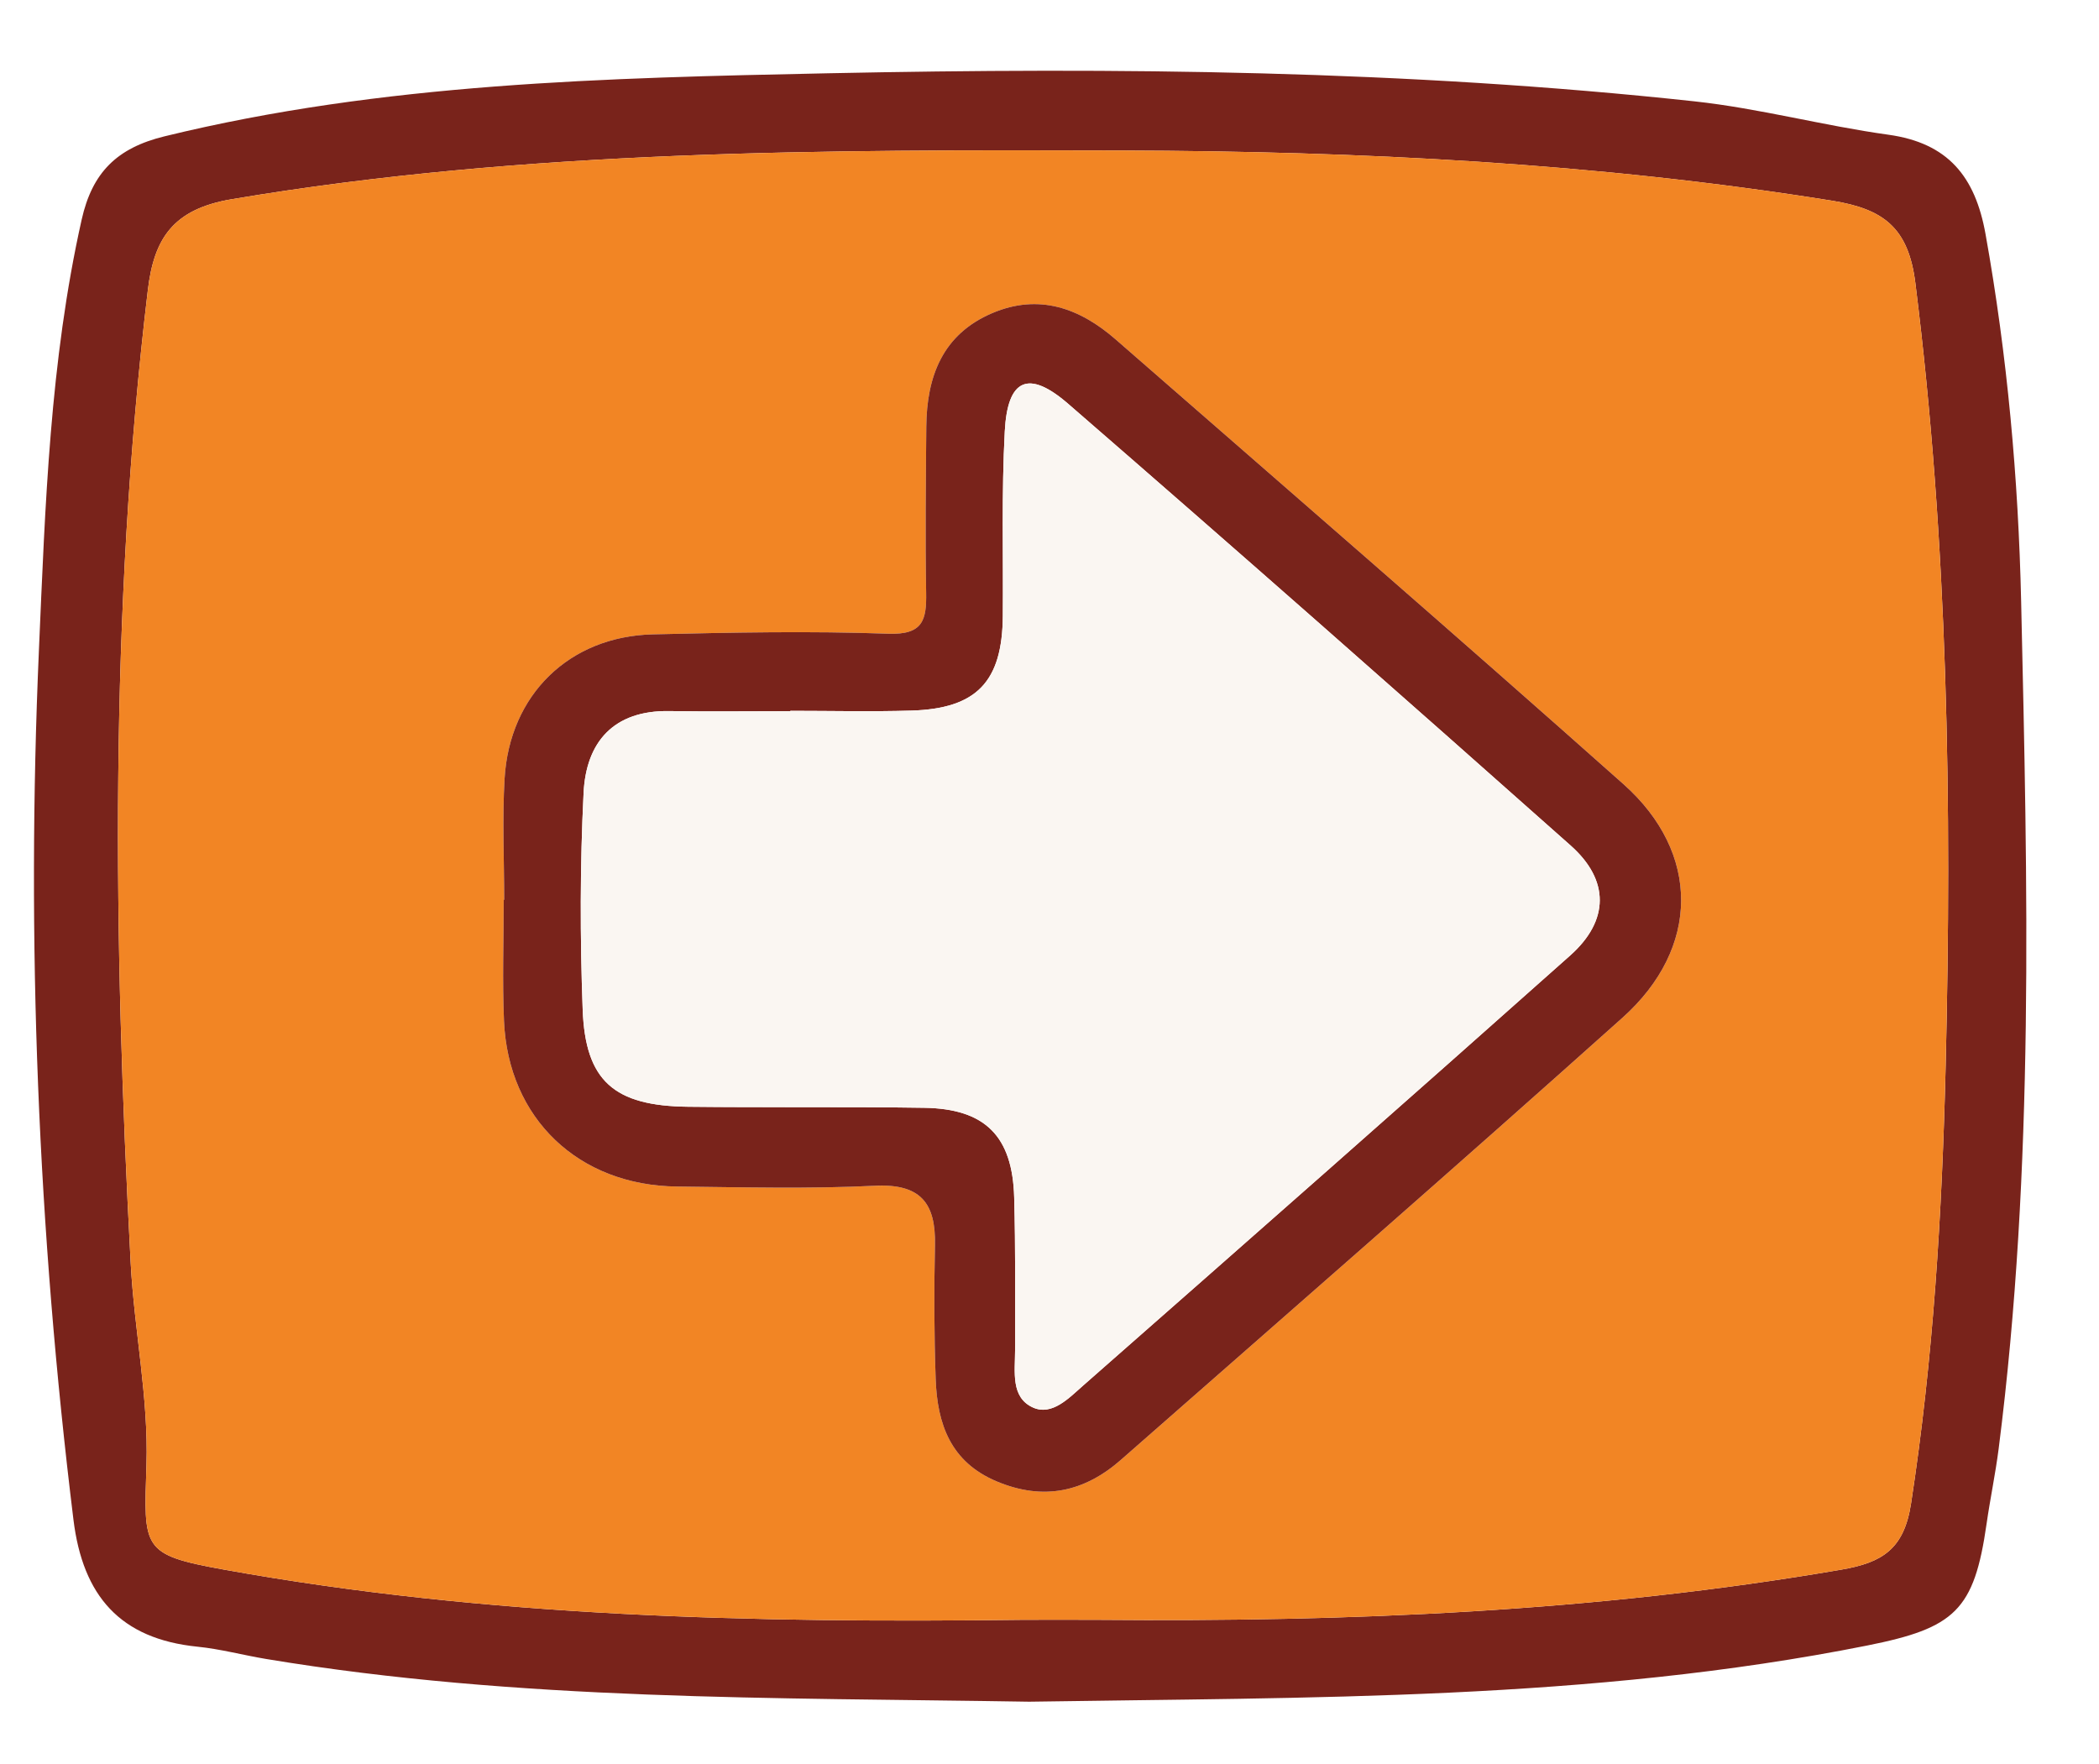
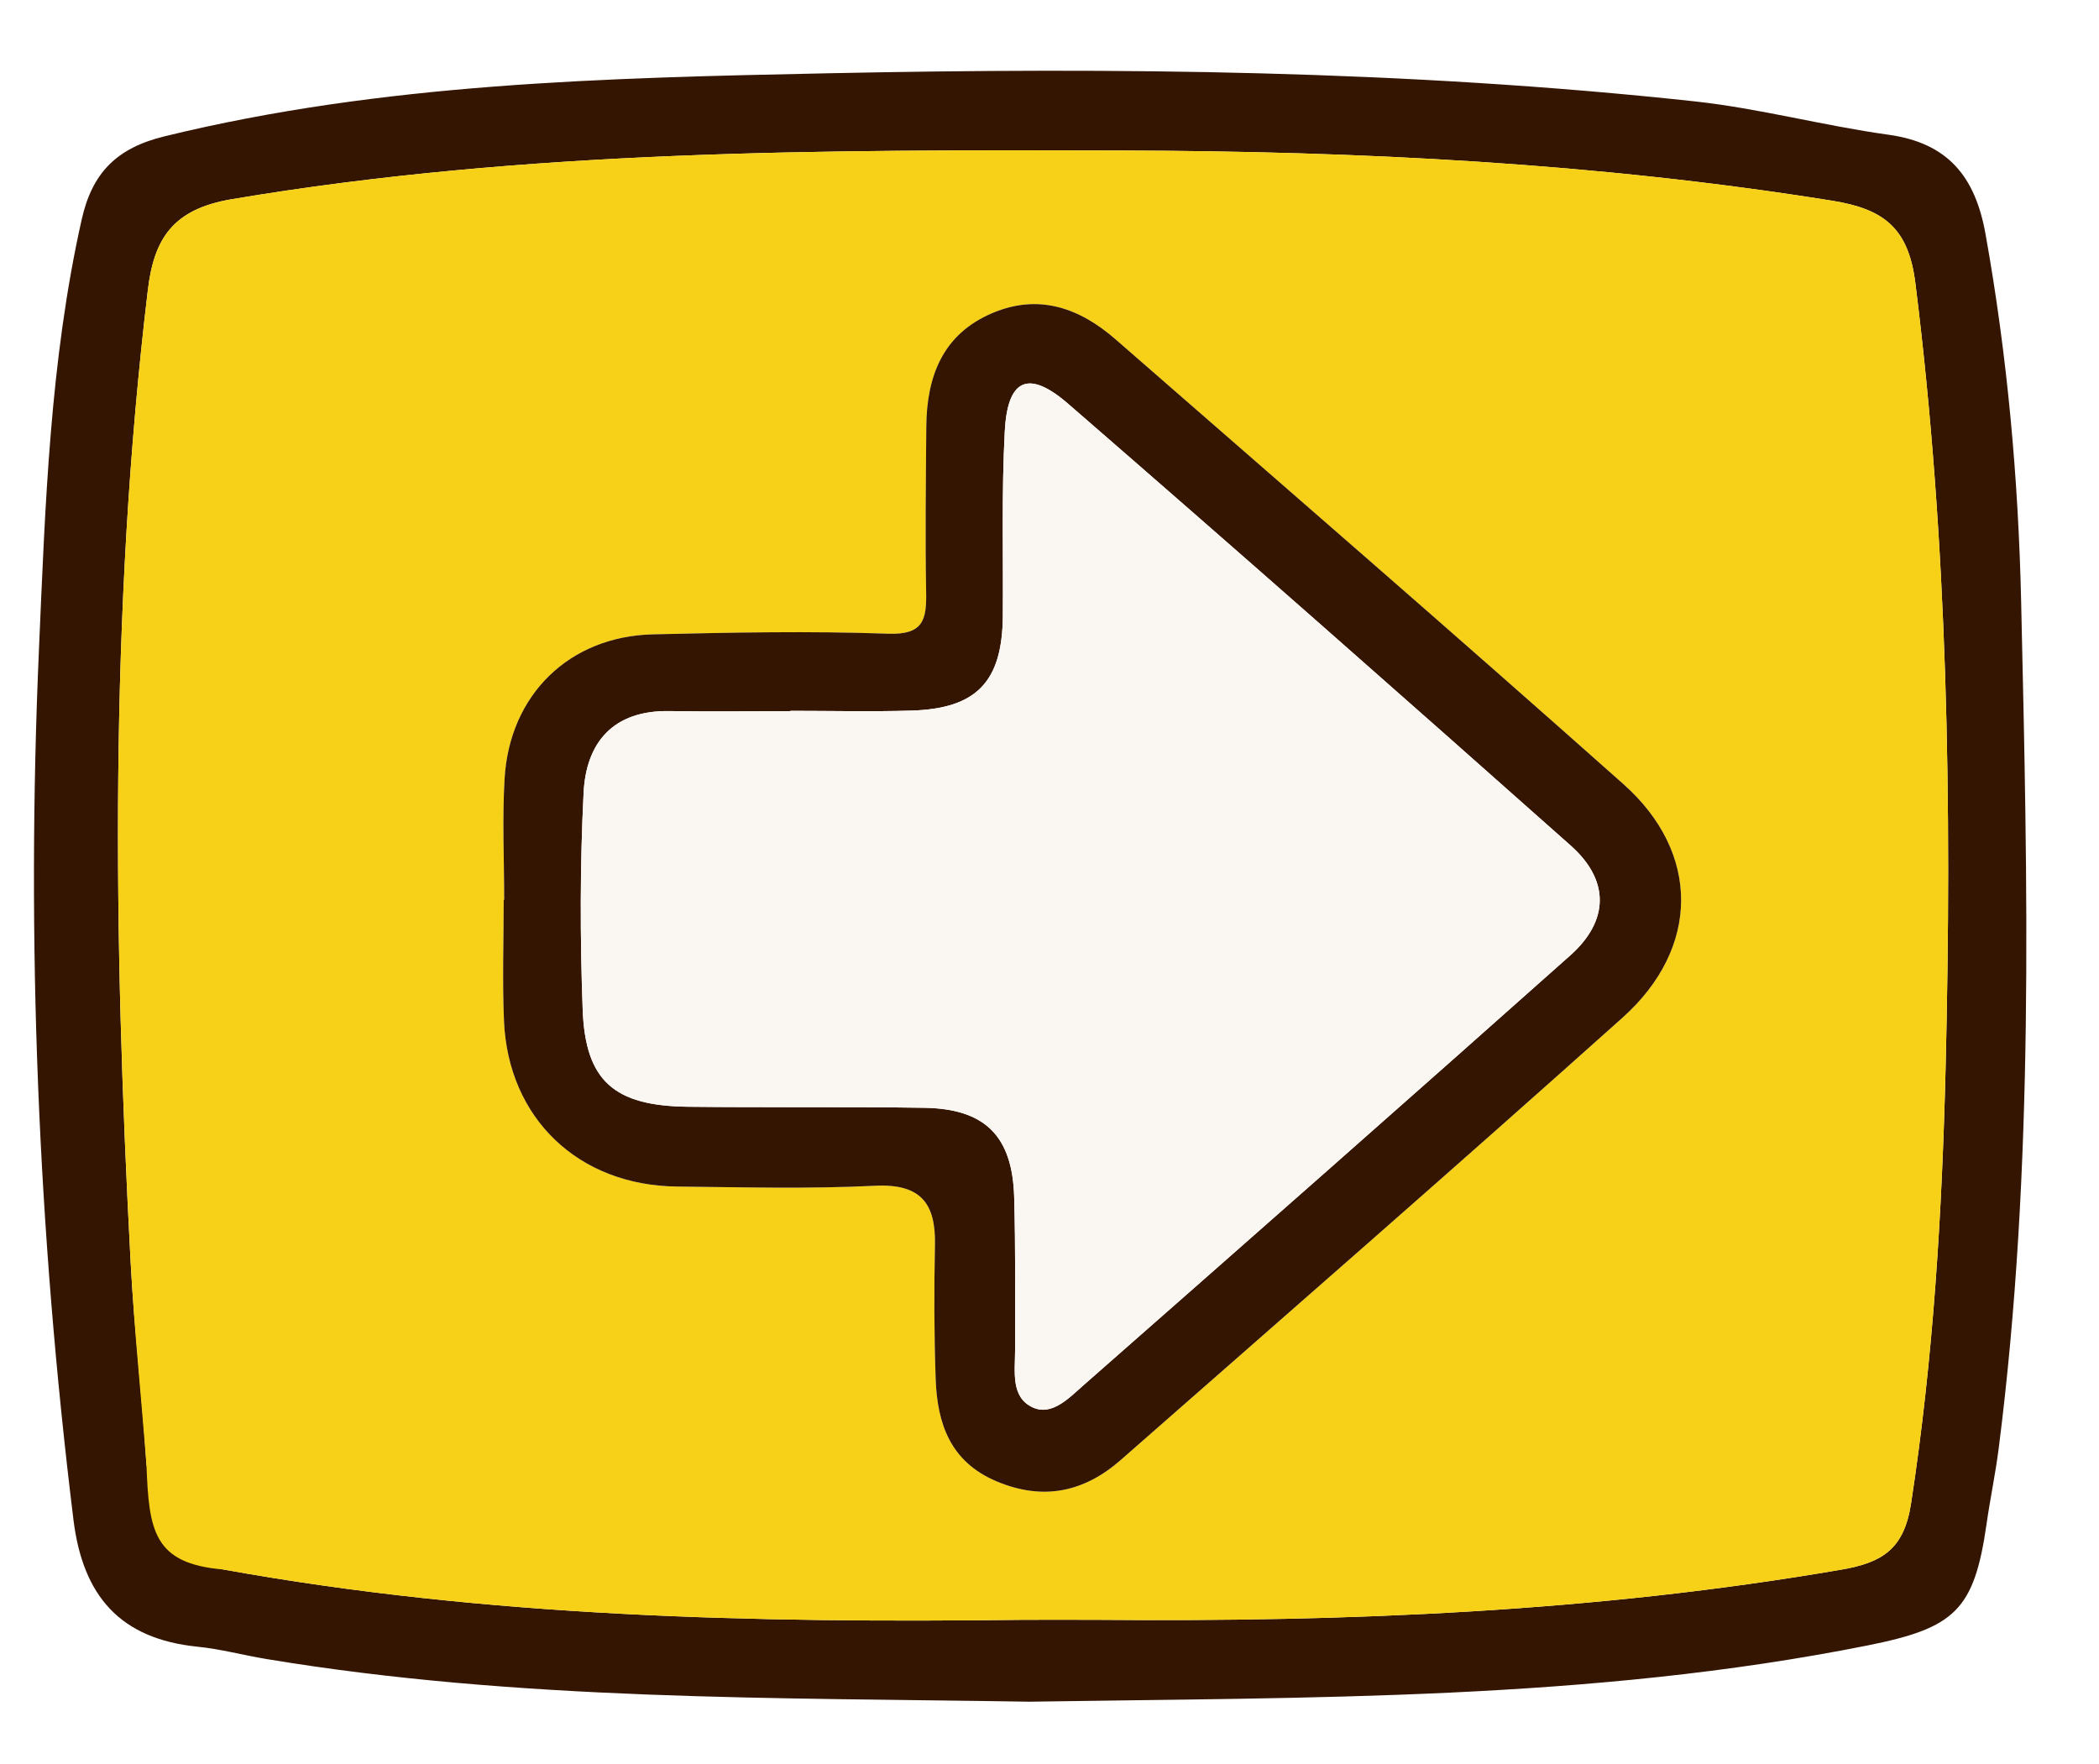
<svg xmlns="http://www.w3.org/2000/svg" version="1.1" id="Layer_1" x="0px" y="0px" width="866.461px" height="728px" viewBox="0 0 866.461 728" enable-background="new 0 0 866.461 728" xml:space="preserve">
-   <path fill="#79231B" d="M424.839,702.456c-105.201-1.724-210.584-0.3-314.908-17.623c-9.494-1.574-18.865-4.119-28.412-5.082  c-31.875-3.225-47.326-20.908-51.197-52.407c-14.68-119.389-19.498-239.146-14.244-359.268  c2.598-59.411,4.518-118.929,17.629-177.401c4.361-19.477,14.555-29.588,34.152-34.385c90.156-22.054,182.152-24.13,274.053-26.045  C461.24,27.777,580.576,28.97,699.414,41.83c26.871,2.911,53.264,10.064,80.08,13.776c24.674,3.419,35.869,17.317,40.117,40.965  c9.014,50.235,13.563,100.938,14.711,151.738c2.641,116.68,5.563,233.459-9.281,349.706c-1.33,10.384-3.502,20.647-4.988,31.019  c-5.114,35.727-13.075,43.015-49.366,50.25C656.378,702.076,540.519,700.604,424.839,702.456z M422.228,668.654  c10.531,0,21.07-0.072,31.607,0.008c102.643,0.868,204.91-3.257,306.354-20.738c16.795-2.896,25.791-8.446,28.682-27.243  c9.217-59.939,12.826-120.26,14.291-180.658c2.604-107.942,0.957-215.757-12.506-323.188c-2.853-22.751-13.029-30.563-34.361-33.983  C659.1,67.258,561.229,62.42,463.037,62.134c-122.795-0.346-245.525-0.429-367.322,20.093  c-24.416,4.105-32.143,16.335-34.676,37.444c-15.986,133.68-14.223,267.545-7.092,401.714c1.486,27.957,7.391,55.604,6.514,83.295  c-1.084,34.637-2.15,37.085,31.799,43.214C201.396,667.61,311.712,670.013,422.228,668.654z" />
-   <path fill="#F28524" d="M422.228,668.654c-110.516,1.357-220.832-1.044-329.969-20.763c-33.949-6.129-32.883-8.578-31.799-43.214  c0.877-27.69-5.027-55.338-6.514-83.295c-7.131-134.169-8.895-268.034,7.092-401.714c2.533-21.109,10.26-33.339,34.676-37.444  c121.797-20.521,244.527-20.438,367.322-20.093c98.19,0.286,196.063,5.124,293.258,20.717c21.332,3.421,31.51,11.232,34.361,33.983  c13.463,107.432,15.11,215.246,12.506,323.188c-1.465,60.399-5.074,120.72-14.291,180.659  c-2.892,18.797-11.887,24.348-28.683,27.243c-101.442,17.481-203.711,21.606-306.354,20.738  C443.298,668.582,432.759,668.654,422.228,668.654z M208.122,371.45c-0.064,0-0.123,0-0.191,0c0,16.68-0.596,33.379,0.123,50.019  c1.742,40.273,30.779,67.92,71.488,68.333c27.203,0.287,54.455,1.021,81.6-0.324c18.845-0.932,25.189,7.125,24.81,24.518  c-0.4,18.415-0.349,36.866,0.297,55.276c0.652,18.442,6.047,34.227,25.238,42.264c19.305,8.086,36.146,4.321,51.225-8.917  c69.148-60.688,138.506-121.143,207.057-182.513c32.097-28.731,32.279-68.049,0.414-96.393  c-69.397-61.73-139.619-122.525-209.614-183.583c-14.826-12.934-31.668-19.074-50.945-10.886  c-20.541,8.727-27.078,26.152-27.248,46.898c-0.18,22.818-0.48,45.641-0.061,68.454c0.204,11.332-1.275,17.521-15.666,16.998  c-32.328-1.16-64.75-0.5-97.122,0.266c-34.506,0.822-59.203,24.875-61.234,59.585C207.313,338.058,208.122,354.778,208.122,371.45z" />
-   <path fill="#79231B" d="M208.122,371.45c0-16.672-0.809-33.393,0.168-50.005c2.031-34.71,26.729-58.763,61.234-59.585  c32.371-0.766,64.793-1.426,97.121-0.266c14.392,0.523,15.871-5.666,15.666-16.998c-0.42-22.813-0.118-45.636,0.062-68.454  c0.17-20.746,6.707-38.172,27.248-46.898c19.276-8.188,36.119-2.048,50.945,10.886c69.995,61.058,140.217,121.853,209.614,183.583  c31.865,28.343,31.683,67.66-0.414,96.393c-68.551,61.37-137.907,121.825-207.057,182.513c-15.078,13.238-31.92,17.003-51.225,8.917  c-19.191-8.037-24.586-23.82-25.238-42.264c-0.646-18.41-0.697-36.861-0.297-55.276c0.381-17.392-5.965-25.448-24.81-24.517  c-27.145,1.344-54.396,0.61-81.6,0.323c-40.709-0.413-69.746-28.06-71.488-68.333c-0.719-16.64-0.123-33.339-0.123-50.019  C207.999,371.45,208.058,371.45,208.122,371.45z M326.269,293.428c0,0.046,0,0.103,0,0.148c-16.68,0-33.358,0.21-50.039-0.047  c-23.008-0.354-34.289,12.86-35.324,33.73c-1.488,29.771-1.48,59.702-0.377,89.498c1.1,29.527,13.01,39.767,43.525,40.104  c32.484,0.369,64.98-0.08,97.458,0.429c25.168,0.387,36.453,11.72,37.138,36.989c0.584,21.064,0.368,42.141,0.368,63.217  c0,8.772-1.858,19.357,7.396,23.525c7.863,3.536,14.867-3.946,20.643-9.018c67.187-59.031,134.312-118.122,201.109-177.585  c16.164-14.38,16.32-31.066,0.189-45.391C579.534,287.896,510.491,227,440.942,166.695c-16.443-14.25-25.021-10.309-26.173,11.298  c-1.358,25.386-0.592,50.881-0.809,76.326c-0.219,27.041-10.756,38.197-37.715,39.013  C359.601,293.833,342.935,293.428,326.269,293.428z" />
-   <path fill="#FAF6F2" d="M326.269,293.428c16.666,0,33.332,0.405,49.979-0.095c26.959-0.815,37.496-11.972,37.715-39.013  c0.217-25.445-0.551-50.94,0.81-76.326c1.151-21.606,9.729-25.548,26.172-11.298c69.549,60.305,138.592,121.201,207.414,182.334  c16.131,14.324,15.975,31.011-0.189,45.391C581.37,453.884,514.245,512.975,447.06,572.006c-5.774,5.07-12.778,12.554-20.643,9.019  c-9.256-4.168-7.396-14.753-7.396-23.526c0-21.076,0.215-42.151-0.369-63.217c-0.685-25.271-11.97-36.604-37.138-36.989  c-32.479-0.509-64.975-0.06-97.458-0.429c-30.516-0.338-42.426-10.576-43.525-40.104c-1.104-29.797-1.111-59.728,0.377-89.499  c1.035-20.871,12.316-34.084,35.324-33.731c16.68,0.257,33.359,0.047,50.04,0.047C326.269,293.529,326.269,293.474,326.269,293.428z  " />
+   <path fill="#331501" d="M424.839,702.455c-105.201-1.724-210.584-0.3-314.908-17.623c-9.494-1.573-18.865-4.118-28.412-5.081  c-31.875-3.226-47.326-20.908-51.197-52.407c-14.68-119.39-19.497-239.146-14.243-359.268c2.598-59.411,4.518-118.93,17.629-177.401  c4.36-19.477,14.555-29.588,34.151-34.385c90.156-22.055,182.152-24.13,274.054-26.045C461.24,27.777,580.575,28.97,699.413,41.83  c26.871,2.911,53.265,10.063,80.08,13.775c24.675,3.419,35.869,17.317,40.117,40.965c9.014,50.235,13.563,100.938,14.711,151.738  c2.642,116.68,5.563,233.459-9.281,349.706c-1.329,10.384-3.502,20.646-4.987,31.019c-5.114,35.728-13.075,43.016-49.366,50.25  C656.378,702.075,540.519,700.604,424.839,702.455z M422.228,668.654c10.531,0,21.07-0.072,31.607,0.008  c102.643,0.868,204.909-3.257,306.354-20.737c16.795-2.896,25.791-8.446,28.682-27.243c9.218-59.939,12.826-120.26,14.291-180.658  c2.604-107.942,0.957-215.757-12.506-323.188c-2.853-22.751-13.028-30.563-34.36-33.983C659.1,67.258,561.229,62.42,463.036,62.134  c-122.794-0.346-245.524-0.429-367.321,20.093c-24.416,4.105-32.144,16.335-34.676,37.444  c-15.986,133.68-14.224,267.545-7.093,401.714c1.486,27.957,4.784,55.115,6.515,83.295c8.649,34.259,4.77,36.82,31.799,43.214  C201.396,667.61,311.712,670.013,422.228,668.654z" />
+   <path fill="#F7D117" d="M422.228,668.654c-110.516,1.357-220.832-1.044-329.969-20.763C63.231,645.5,61.481,631.75,60.46,604.677  c-2.114-27.752-5.032-55.431-6.515-83.295c-7.131-134.169-8.895-268.034,7.093-401.714c2.532-21.109,10.26-33.339,34.676-37.444  c121.797-20.521,244.527-20.438,367.321-20.093c98.19,0.286,196.063,5.124,293.259,20.717c21.332,3.421,31.51,11.232,34.36,33.983  c13.463,107.432,15.11,215.245,12.506,323.188c-1.465,60.399-5.073,120.72-14.291,180.659  c-2.892,18.797-11.887,24.348-28.683,27.243c-101.442,17.48-203.711,21.605-306.354,20.737  C443.298,668.581,432.759,668.654,422.228,668.654z M208.122,371.449c-0.064,0-0.123,0-0.191,0c0,16.681-0.596,33.379,0.123,50.02  c1.742,40.272,30.779,67.92,71.488,68.333c27.203,0.287,54.455,1.021,81.6-0.324c18.845-0.932,25.189,7.125,24.811,24.518  c-0.4,18.415-0.35,36.866,0.297,55.276c0.651,18.442,6.047,34.227,25.237,42.264c19.306,8.086,36.146,4.321,51.226-8.917  c69.147-60.688,138.506-121.143,207.057-182.513c32.097-28.73,32.279-68.049,0.414-96.393  c-69.397-61.73-139.619-122.525-209.614-183.583c-14.826-12.935-31.668-19.074-50.944-10.886  c-20.541,8.727-27.078,26.151-27.248,46.897c-0.181,22.818-0.48,45.642-0.062,68.454c0.204,11.332-1.274,17.521-15.666,16.998  c-32.328-1.16-64.75-0.5-97.122,0.266c-34.506,0.822-59.202,24.875-61.233,59.585C207.313,338.058,208.122,354.778,208.122,371.449z  " />
+   <path fill="#331501" d="M208.122,371.449c0-16.672-0.81-33.393,0.168-50.005c2.03-34.71,26.729-58.763,61.233-59.585  c32.371-0.766,64.793-1.426,97.121-0.266c14.393,0.523,15.871-5.666,15.666-16.998c-0.42-22.813-0.118-45.636,0.063-68.454  c0.17-20.746,6.707-38.172,27.248-46.897c19.275-8.188,36.118-2.049,50.944,10.886c69.995,61.058,140.217,121.853,209.614,183.583  c31.865,28.343,31.683,67.659-0.414,96.393c-68.551,61.37-137.907,121.825-207.058,182.513  c-15.077,13.238-31.92,17.003-51.225,8.917c-19.19-8.037-24.586-23.819-25.237-42.264c-0.646-18.41-0.697-36.861-0.298-55.276  c0.382-17.392-5.965-25.447-24.81-24.517c-27.145,1.344-54.396,0.61-81.6,0.323c-40.709-0.413-69.746-28.061-71.488-68.333  c-0.719-16.641-0.123-33.339-0.123-50.02C207.999,371.449,208.058,371.449,208.122,371.449z M326.269,293.428  c0,0.046,0,0.103,0,0.148c-16.68,0-33.357,0.21-50.039-0.048c-23.008-0.354-34.289,12.86-35.324,33.73  c-1.487,29.771-1.479,59.702-0.377,89.498c1.101,29.526,13.011,39.767,43.525,40.104c32.484,0.369,64.98-0.08,97.458,0.429  c25.168,0.388,36.453,11.721,37.138,36.989c0.584,21.064,0.368,42.142,0.368,63.217c0,8.772-1.857,19.357,7.396,23.525  c7.863,3.536,14.867-3.946,20.644-9.018c67.187-59.031,134.312-118.122,201.108-177.585c16.164-14.381,16.32-31.066,0.189-45.392  C579.533,287.896,510.49,227,440.942,166.695c-16.443-14.25-25.021-10.309-26.173,11.299c-1.357,25.386-0.592,50.881-0.809,76.325  c-0.219,27.041-10.756,38.197-37.715,39.014C359.601,293.833,342.935,293.428,326.269,293.428z" />
+   <path fill="#FAF6F2" d="M326.269,293.428c16.666,0,33.332,0.405,49.979-0.095c26.959-0.815,37.496-11.973,37.715-39.014  c0.217-25.444-0.551-50.939,0.81-76.325c1.151-21.606,9.729-25.549,26.172-11.299c69.549,60.306,138.592,121.201,207.414,182.334  c16.131,14.324,15.975,31.012-0.188,45.392c-66.801,59.463-133.926,118.554-201.11,177.585c-5.774,5.069-12.778,12.554-20.643,9.019  c-9.256-4.168-7.396-14.753-7.396-23.526c0-21.075,0.215-42.15-0.369-63.217c-0.685-25.271-11.97-36.604-37.138-36.988  c-32.479-0.51-64.975-0.061-97.458-0.43c-30.516-0.338-42.426-10.576-43.525-40.104c-1.104-29.797-1.11-59.729,0.378-89.499  c1.034-20.871,12.315-34.084,35.323-33.731c16.681,0.258,33.359,0.048,50.04,0.048C326.269,293.529,326.269,293.474,326.269,293.428  z" />
</svg>
